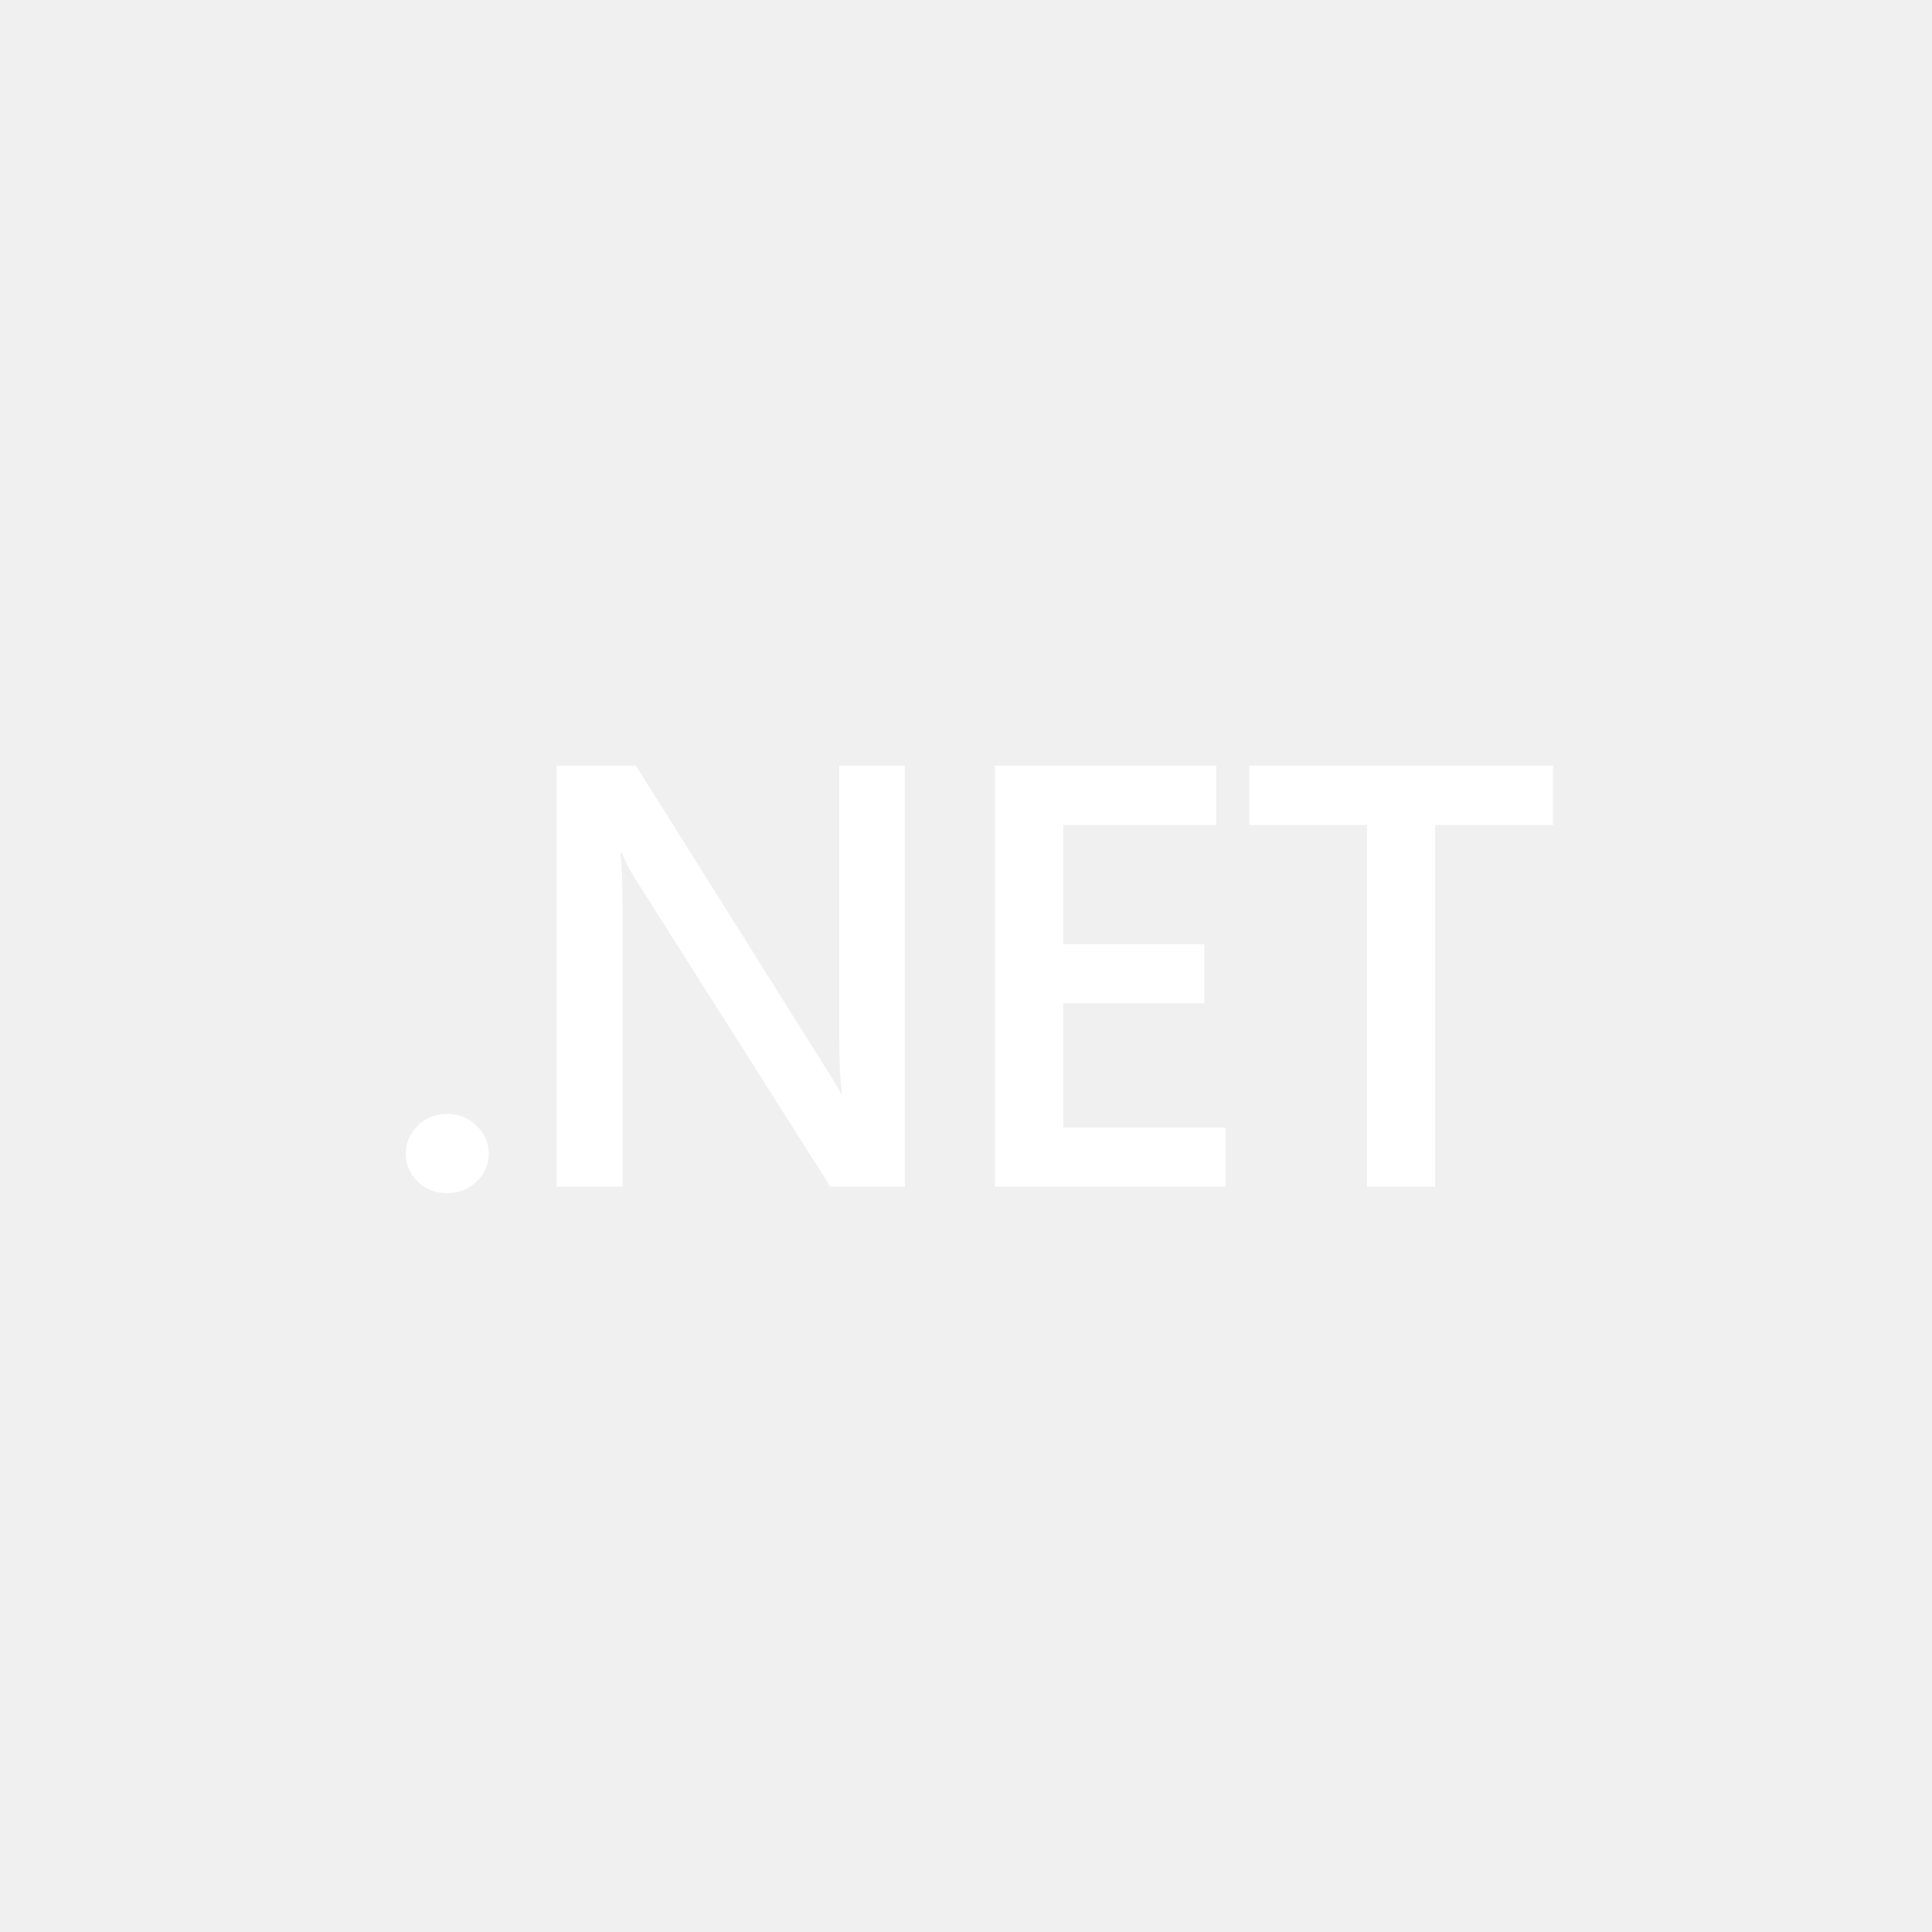
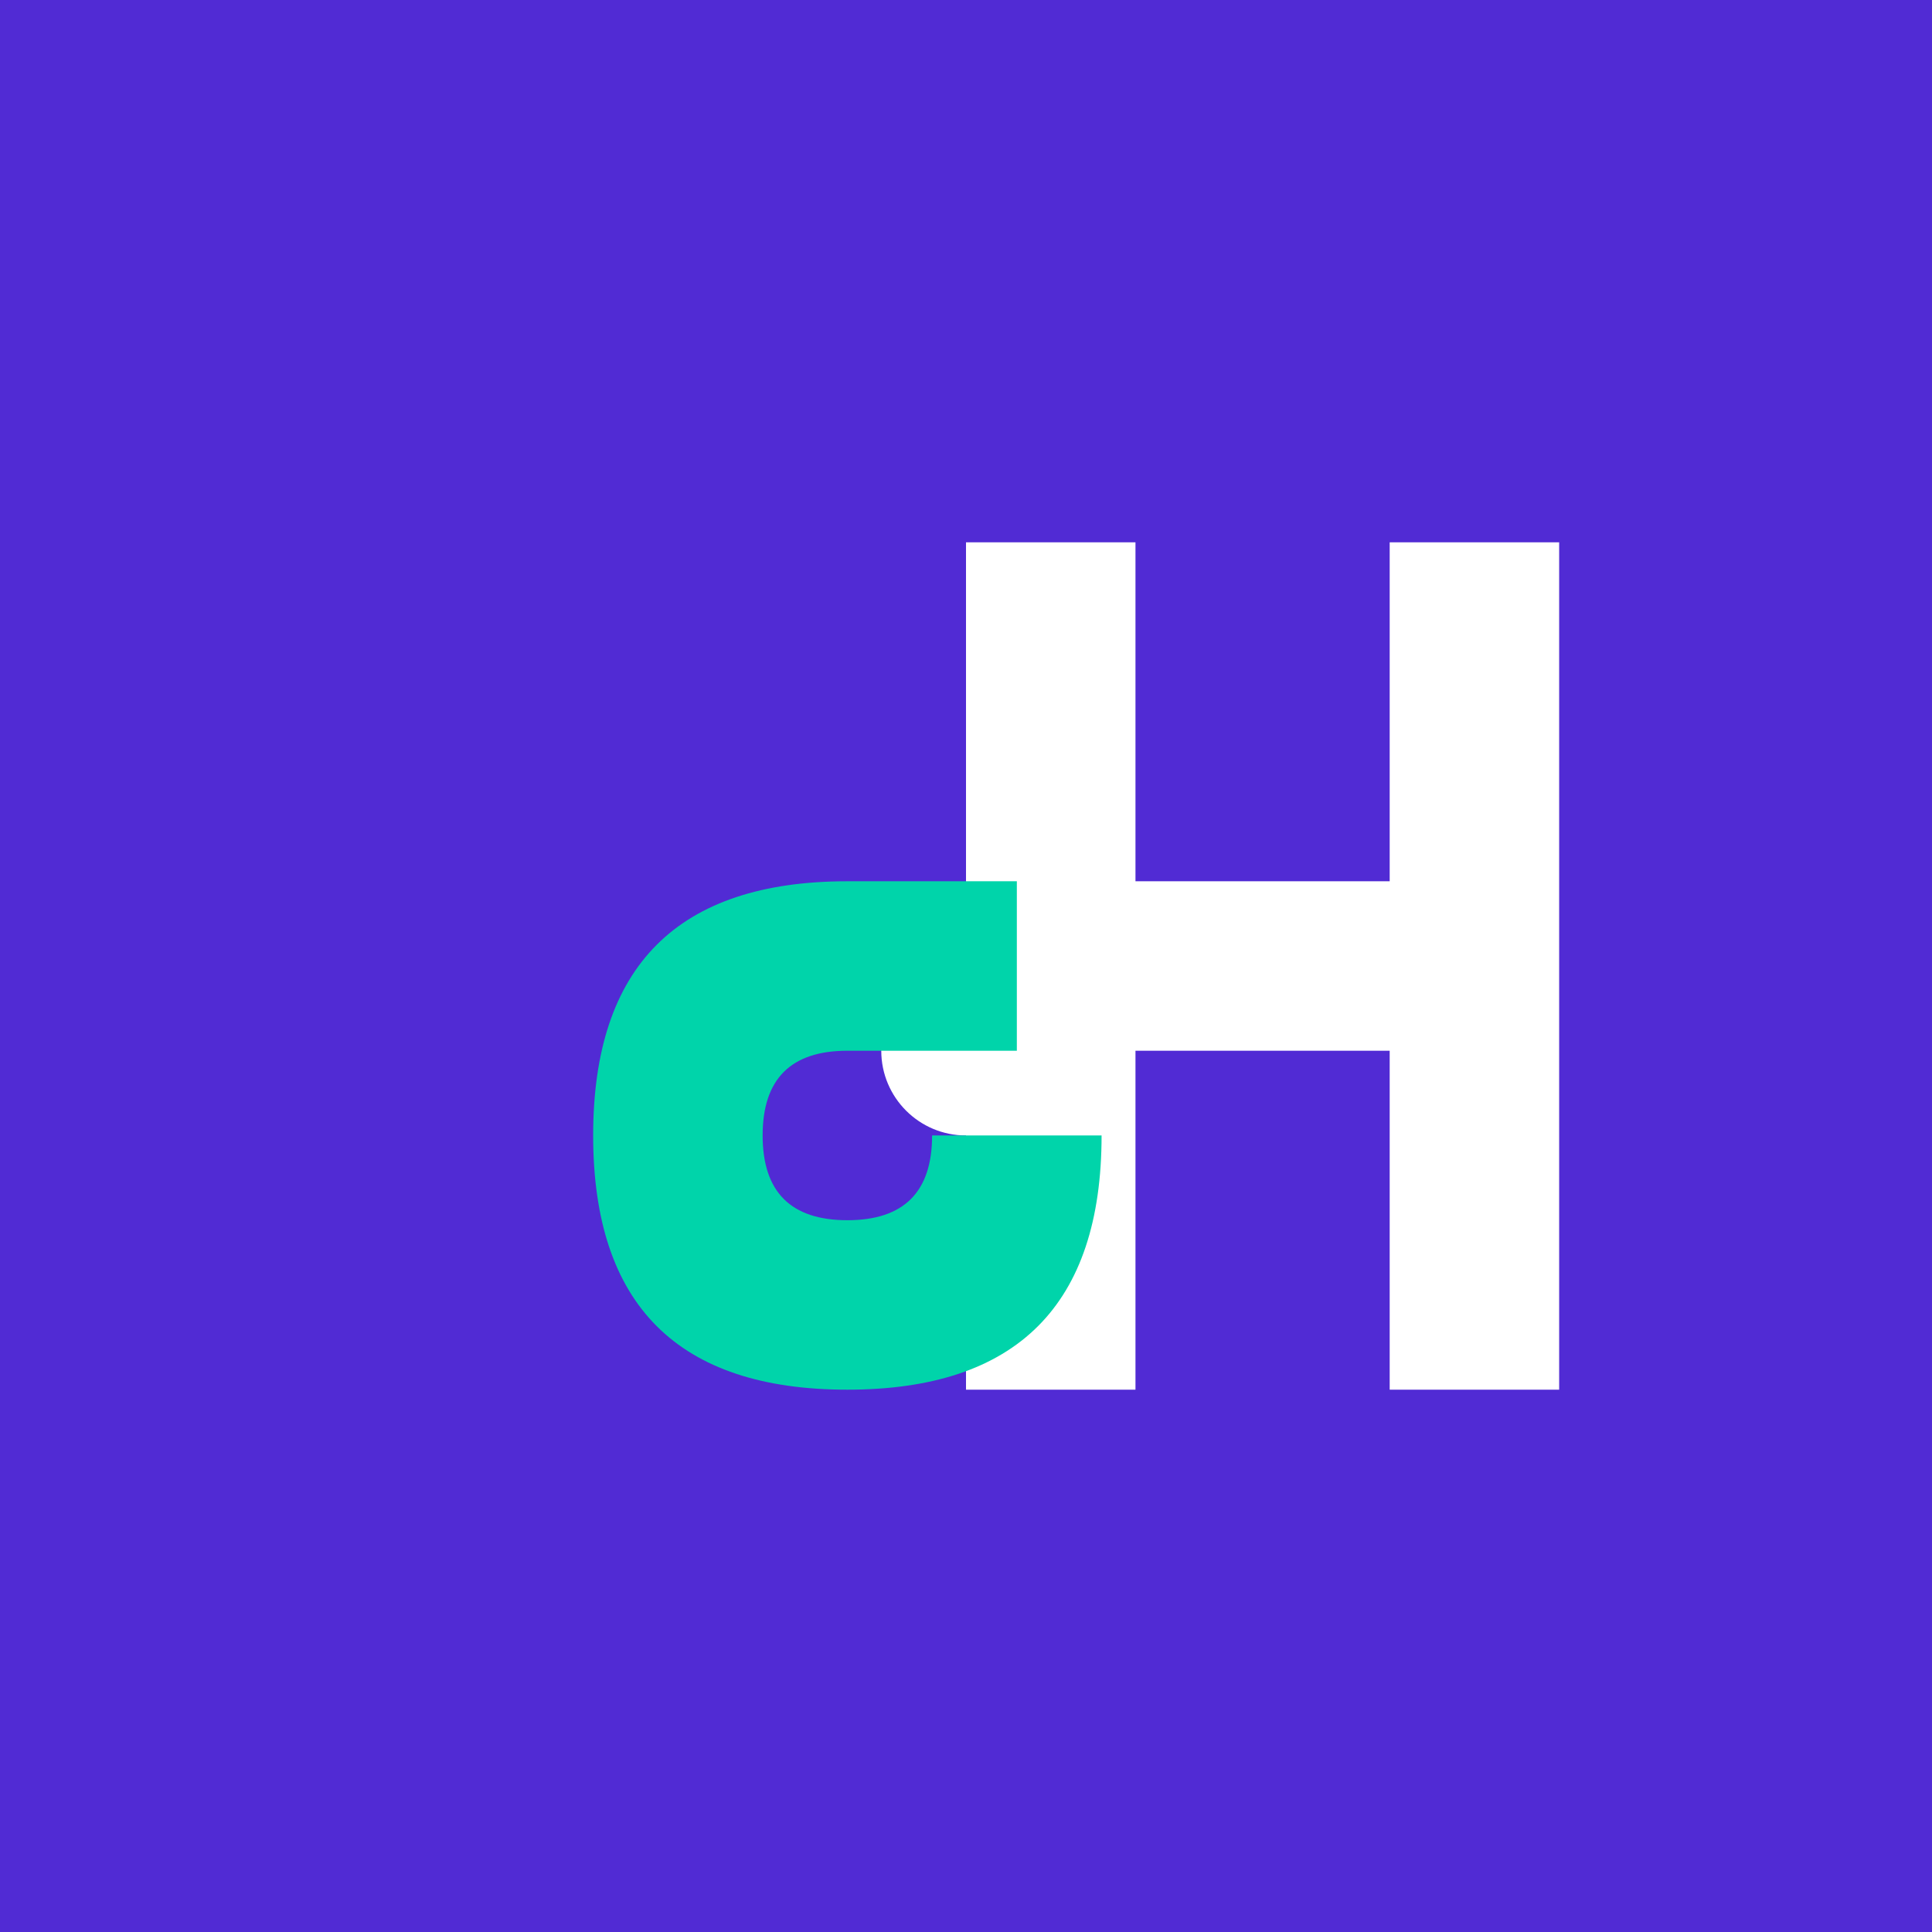
- <svg xmlns="http://www.w3.org/2000/svg" width="456" height="456" viewBox="0 0 456 456" version="1.1" xml:space="preserve" style="fill-rule:evenodd;clip-rule:evenodd;stroke-linejoin:round;stroke-miterlimit:2;">
-   <path d="m 105.5,281.609 c -2.703,0 -5.001,-0.9 -6.893,-2.702 -1.892,-1.848 -2.838,-4.042 -2.838,-6.582 0,-2.587 0.946,-4.804 2.838,-6.652 1.892,-1.848 4.19,-2.772 6.893,-2.772 2.748,0 5.068,0.924 6.96,2.772 1.937,1.848 2.906,4.064 2.906,6.652 0,2.54 -0.968,4.734 -2.906,6.582 -1.892,1.802 -4.212,2.702 -6.96,2.702 z" style="fill:#ffffff;fill-rule:nonzero;stroke-width:0.838" />
-   <path d="M 213.561,280.084 H 195.99 L 149.7,207.054 c -1.171,-1.848 -2.14,-3.765 -2.906,-5.751 h -0.406 c 0.361,2.125 0.541,6.675 0.541,13.65 v 65.132 h -15.543 v -99.36 h 18.719 l 44.737,71.298 c 1.892,2.957 3.109,4.989 3.649,6.098 h 0.27 c -0.45,-2.632 -0.676,-7.09 -0.676,-13.373 v -64.023 h 15.476 z" style="fill:#ffffff;fill-rule:nonzero;stroke-width:0.838" />
-   <path d="m 289.251,280.084 h -54.401 v -99.36 h 52.238 v 13.997 h -36.154 v 28.131 h 33.316 v 13.927 h -33.316 v 29.378 h 38.316 z" style="fill:#ffffff;fill-rule:nonzero;stroke-width:0.838" />
-   <path d="M 366.565,194.721 H 338.722 v 85.363 h -16.084 v -85.363 h -27.775 v -13.997 h 71.701 z" style="fill:#ffffff;fill-rule:nonzero;stroke-width:0.838" />
+ <svg xmlns="http://www.w3.org/2000/svg" width="456" height="456" viewBox="0 0 456 456" version="1.1">
+   <rect fill="#512BD4" x="0" y="0" width="456" height="456" />
+   <g transform="translate(100, 100)">
+     <path fill="#FFFFFF" d="M128,28 L128,228 L168,228 L168,148 L228,148 L228,228 L268,228 L268,28 L228,28 L228,108 L168,108 L168,28 L128,28 Z" />
+     <circle fill="#FFFFFF" cx="128" cy="148" r="20" />
+     <path fill="#00D4AA" d="M40,168 Q40,228 100,228 Q160,228 160,168 L120,168 Q120,188 100,188 Q80,188 80,168 Q80,148 100,148 L140,148 L140,108 L100,108 Q40,108 40,168 Z" />
+   </g>
</svg>
